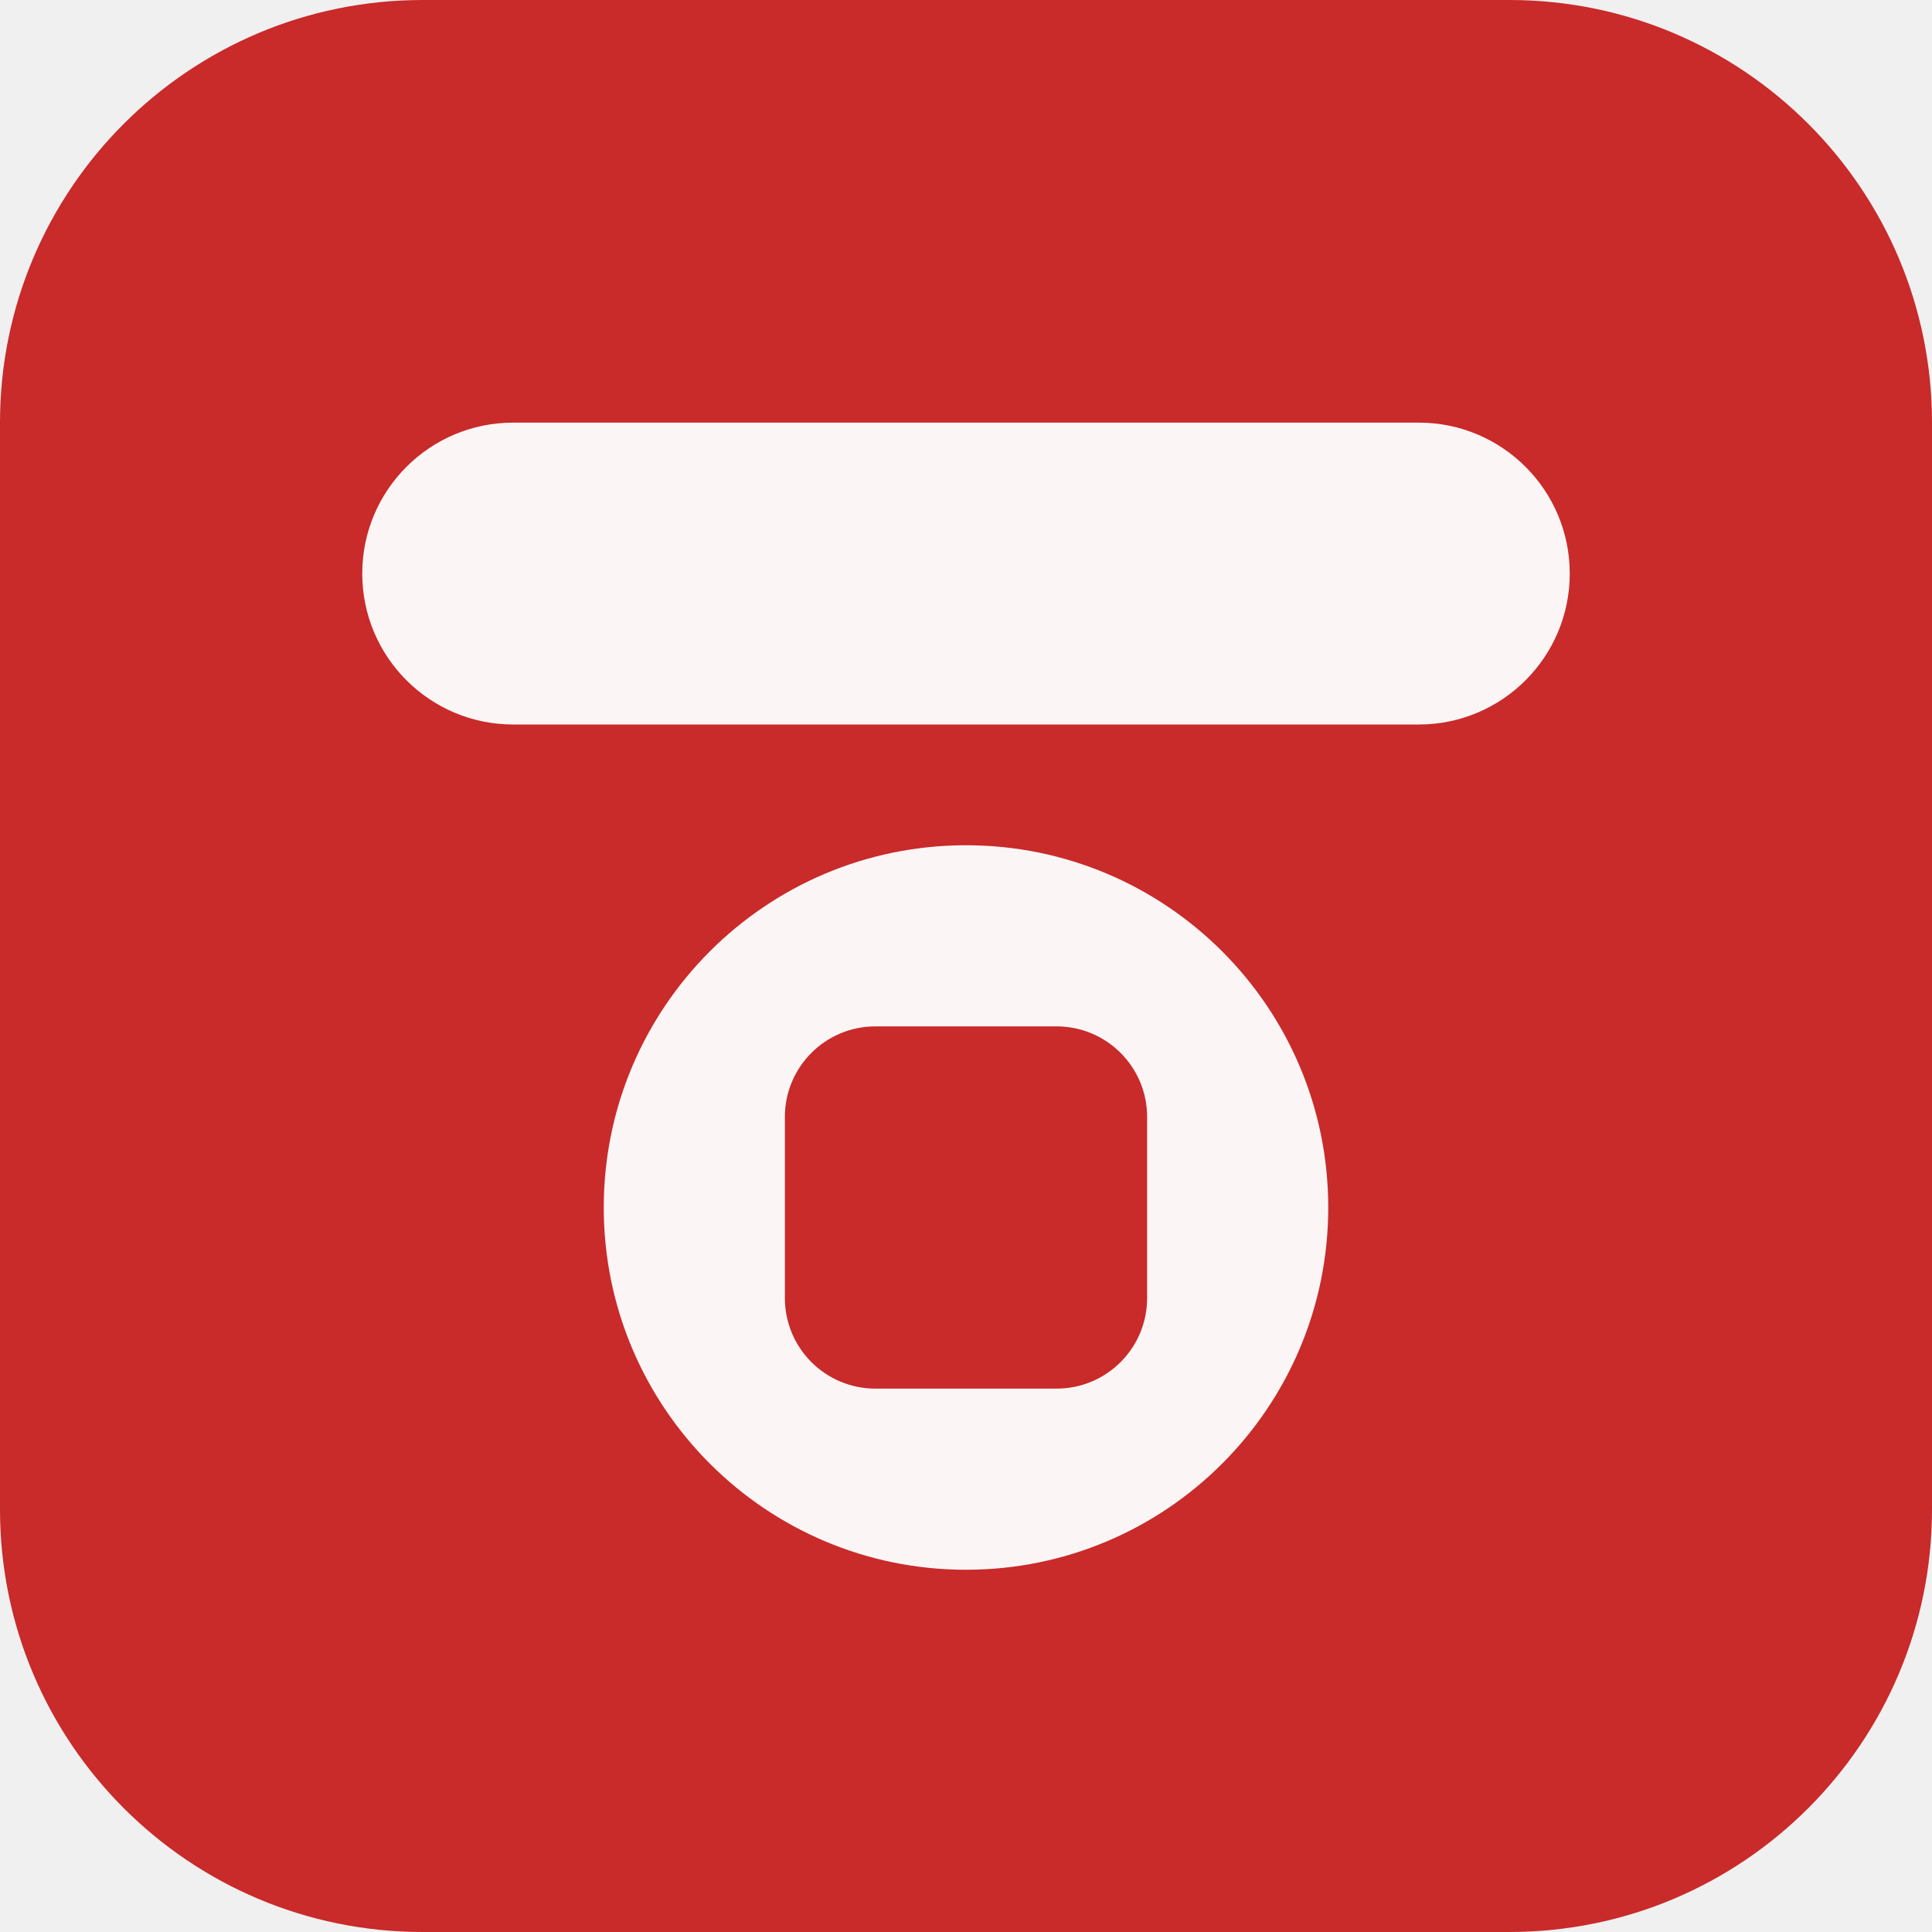
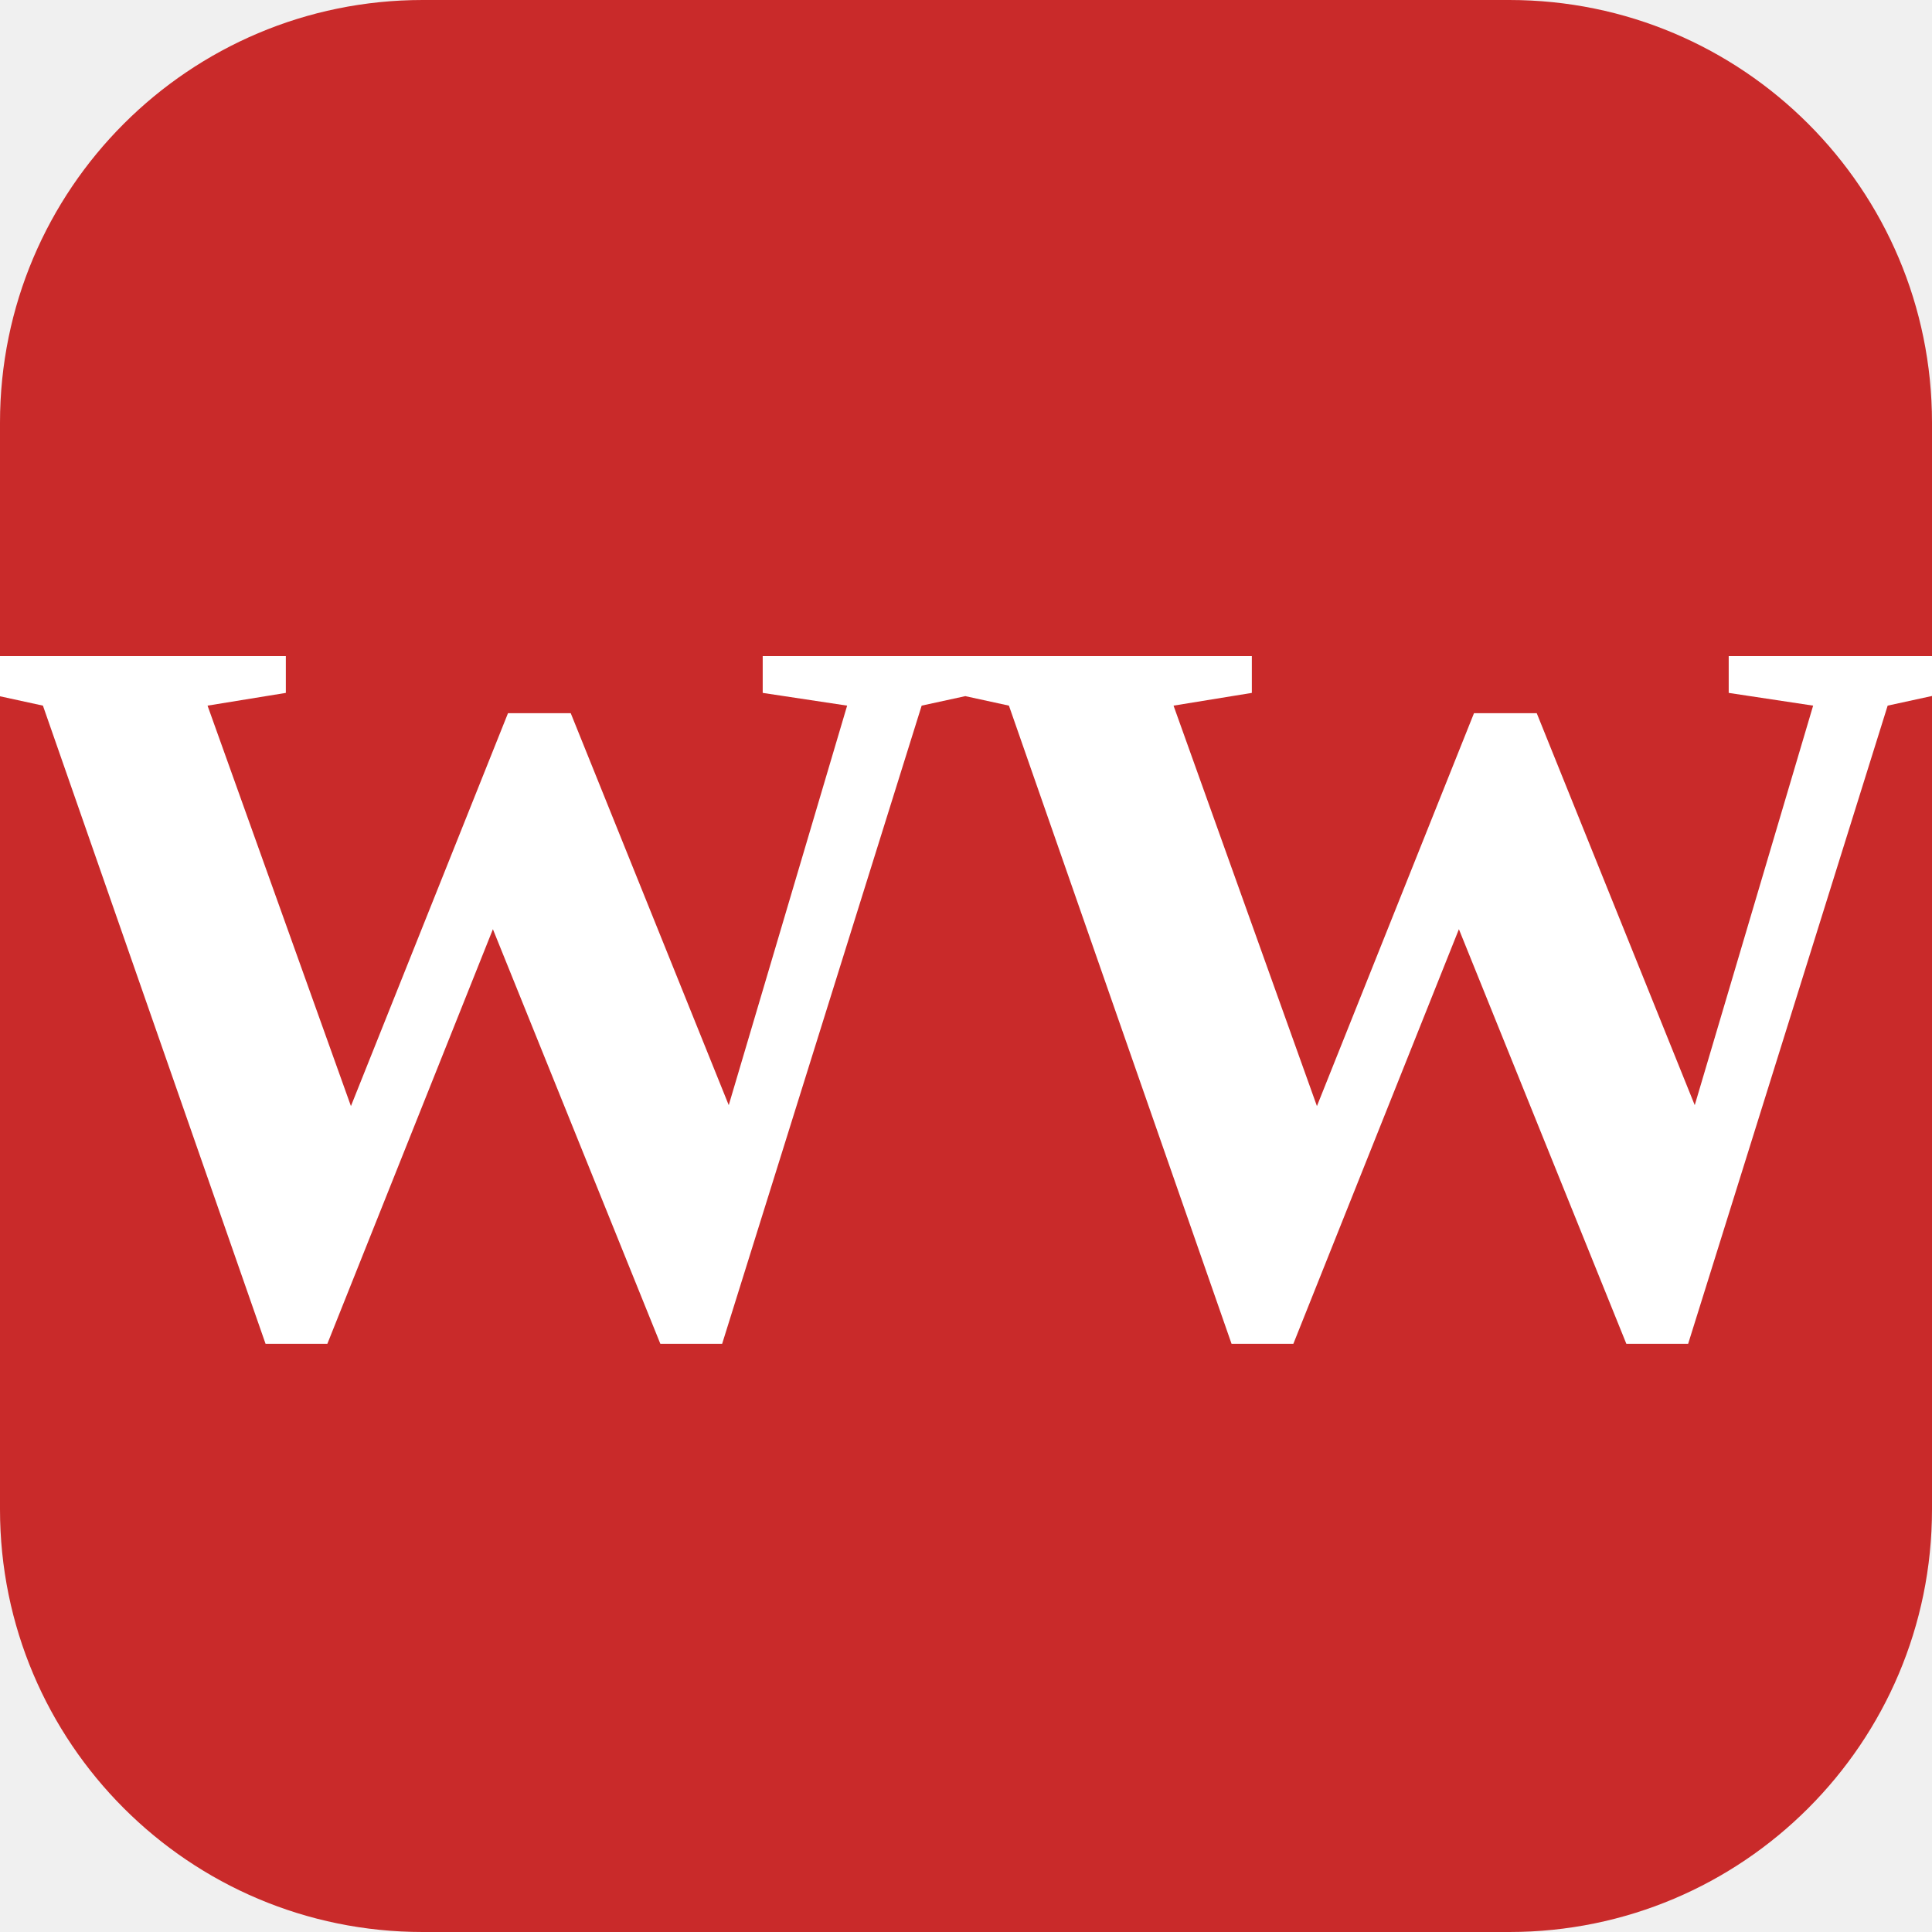
<svg xmlns="http://www.w3.org/2000/svg" viewBox="0 0 64 64" width="64" height="64">
  <rect width="64" height="64" rx="14" fill="#c92a2a" />
-   <rect x="12" y="14" width="40" height="10" rx="5" fill="#ffffff" opacity="0.95" />
-   <circle cx="32" cy="40" r="12" fill="#ffffff" opacity="0.95" />
-   <rect x="26" y="34" width="12" height="12" rx="3" fill="#c92a2a" />
+   <text x="32" y="44" text-anchor="middle" font-family="Georgia, 'Times New Roman', serif" font-size="34" font-weight="600" fill="#ffffff" letter-spacing="-2">WW</text>
</svg>
